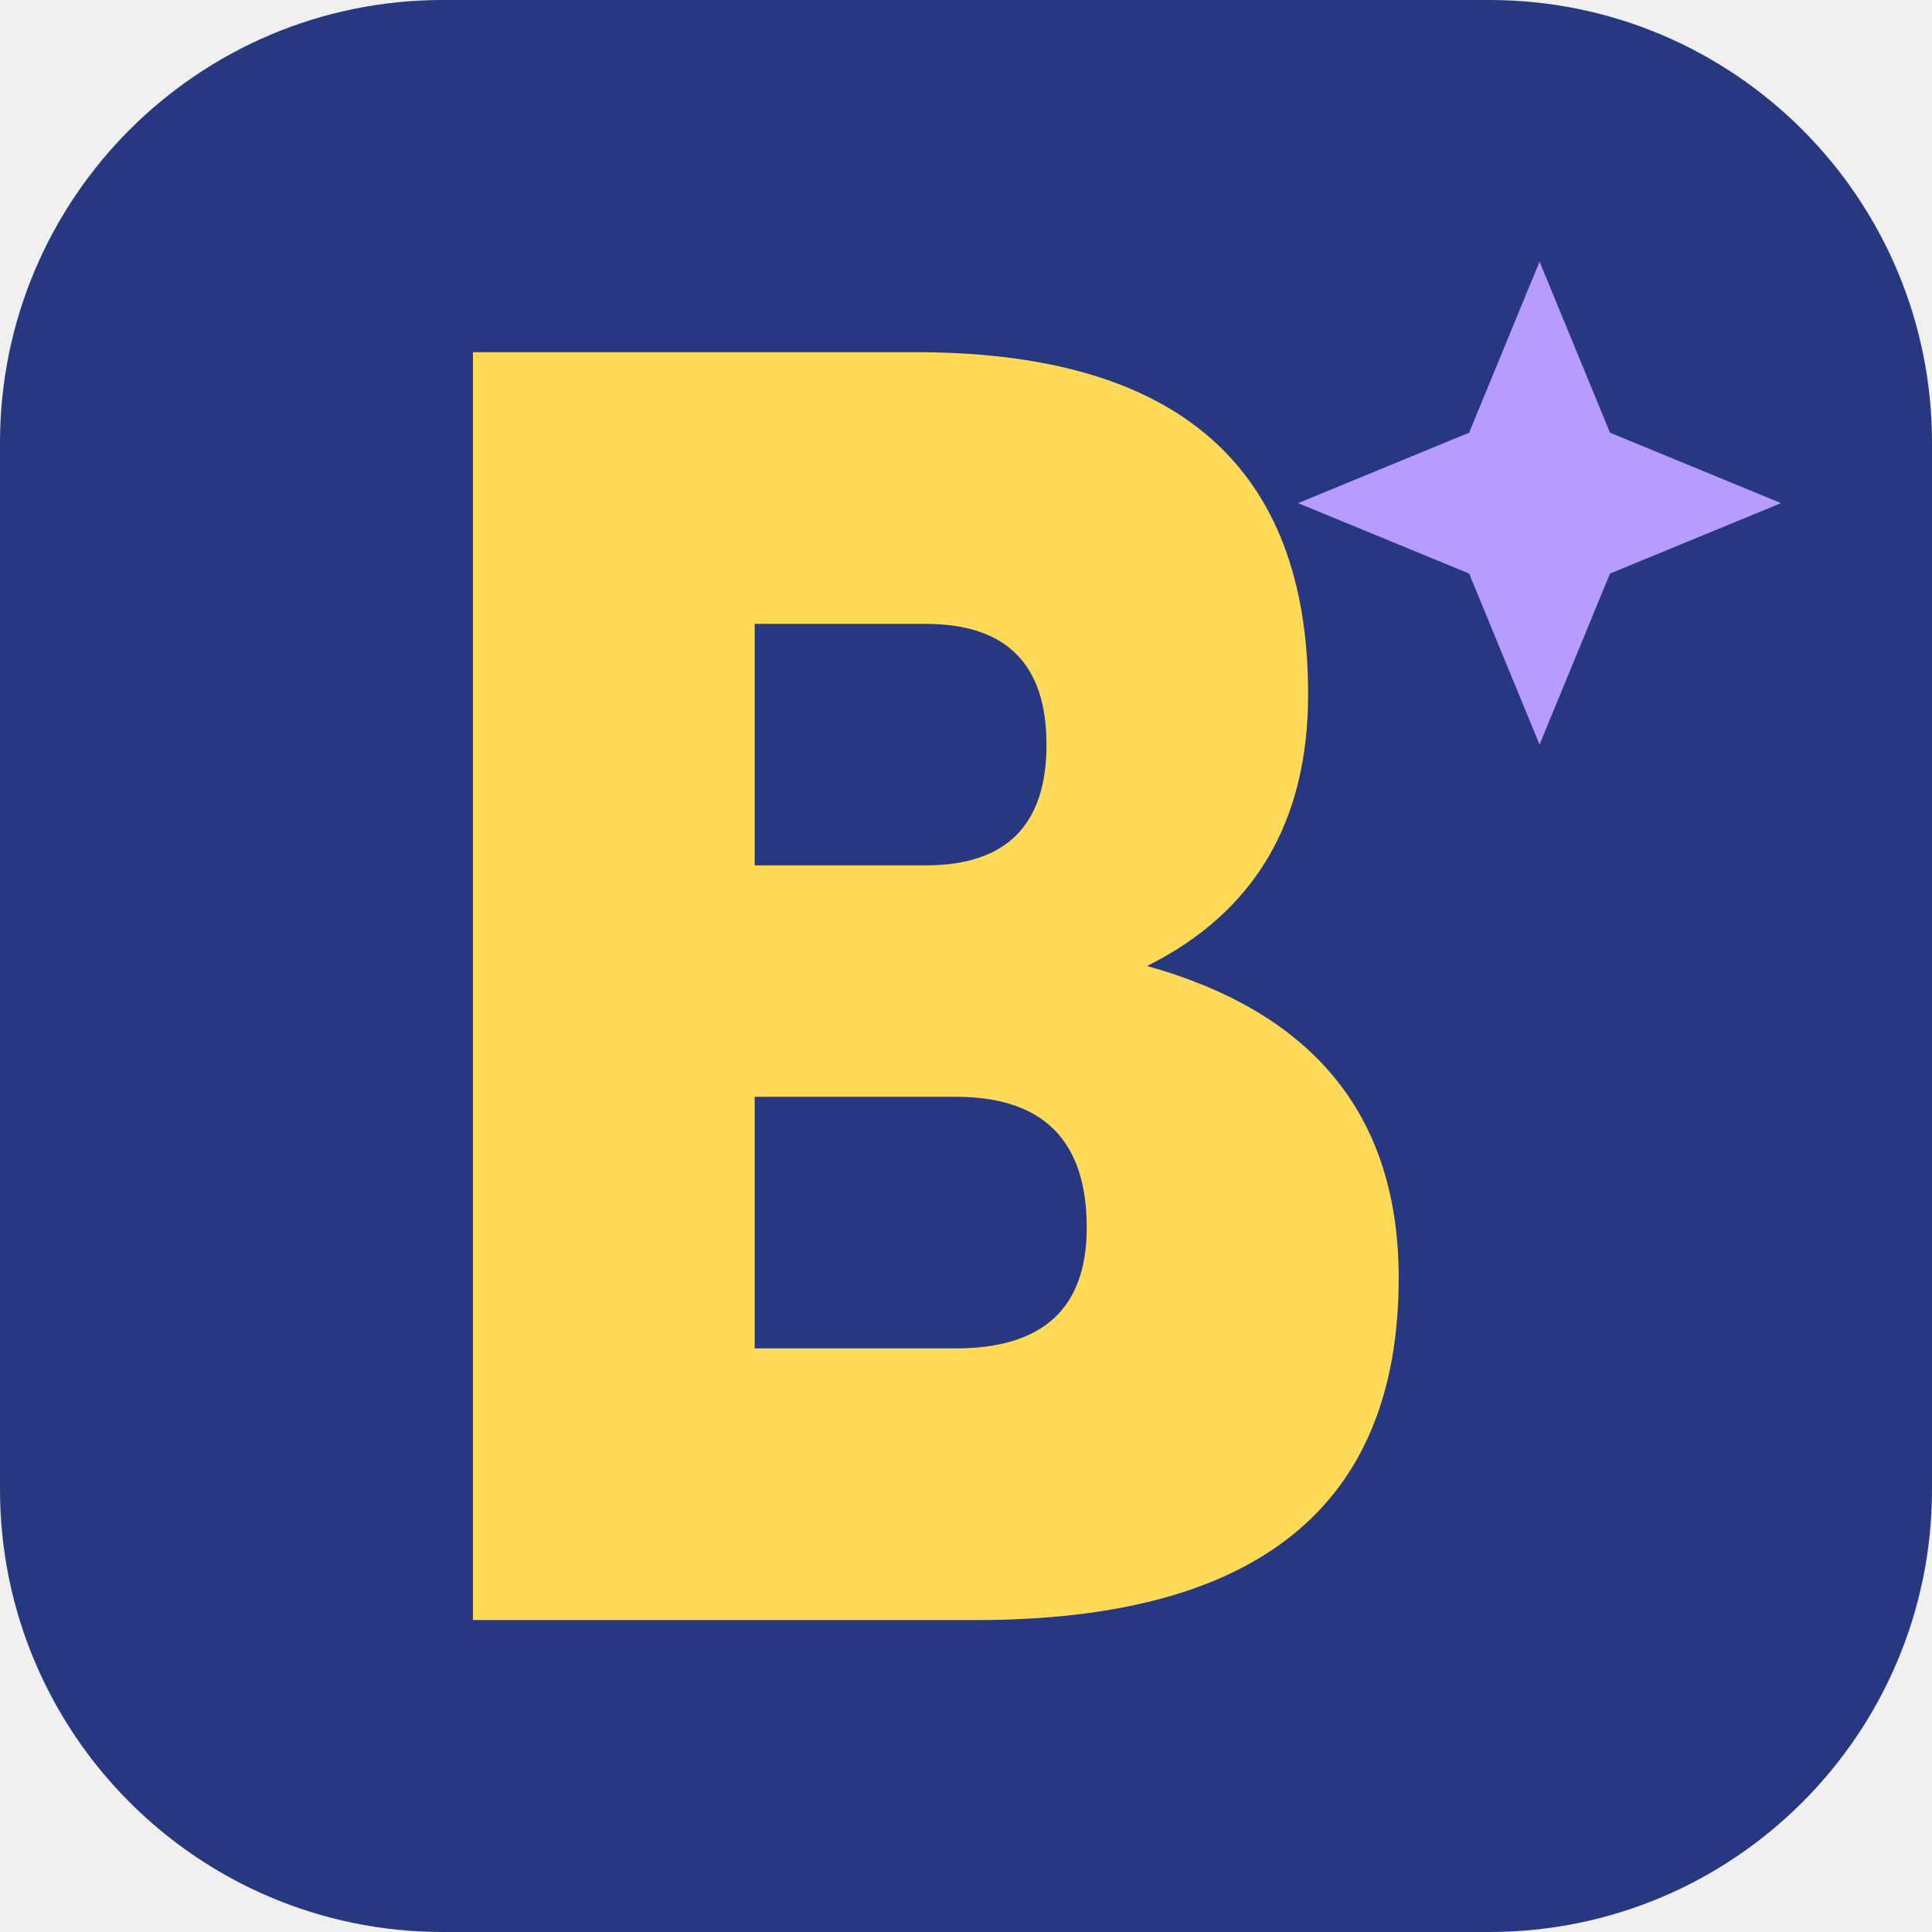
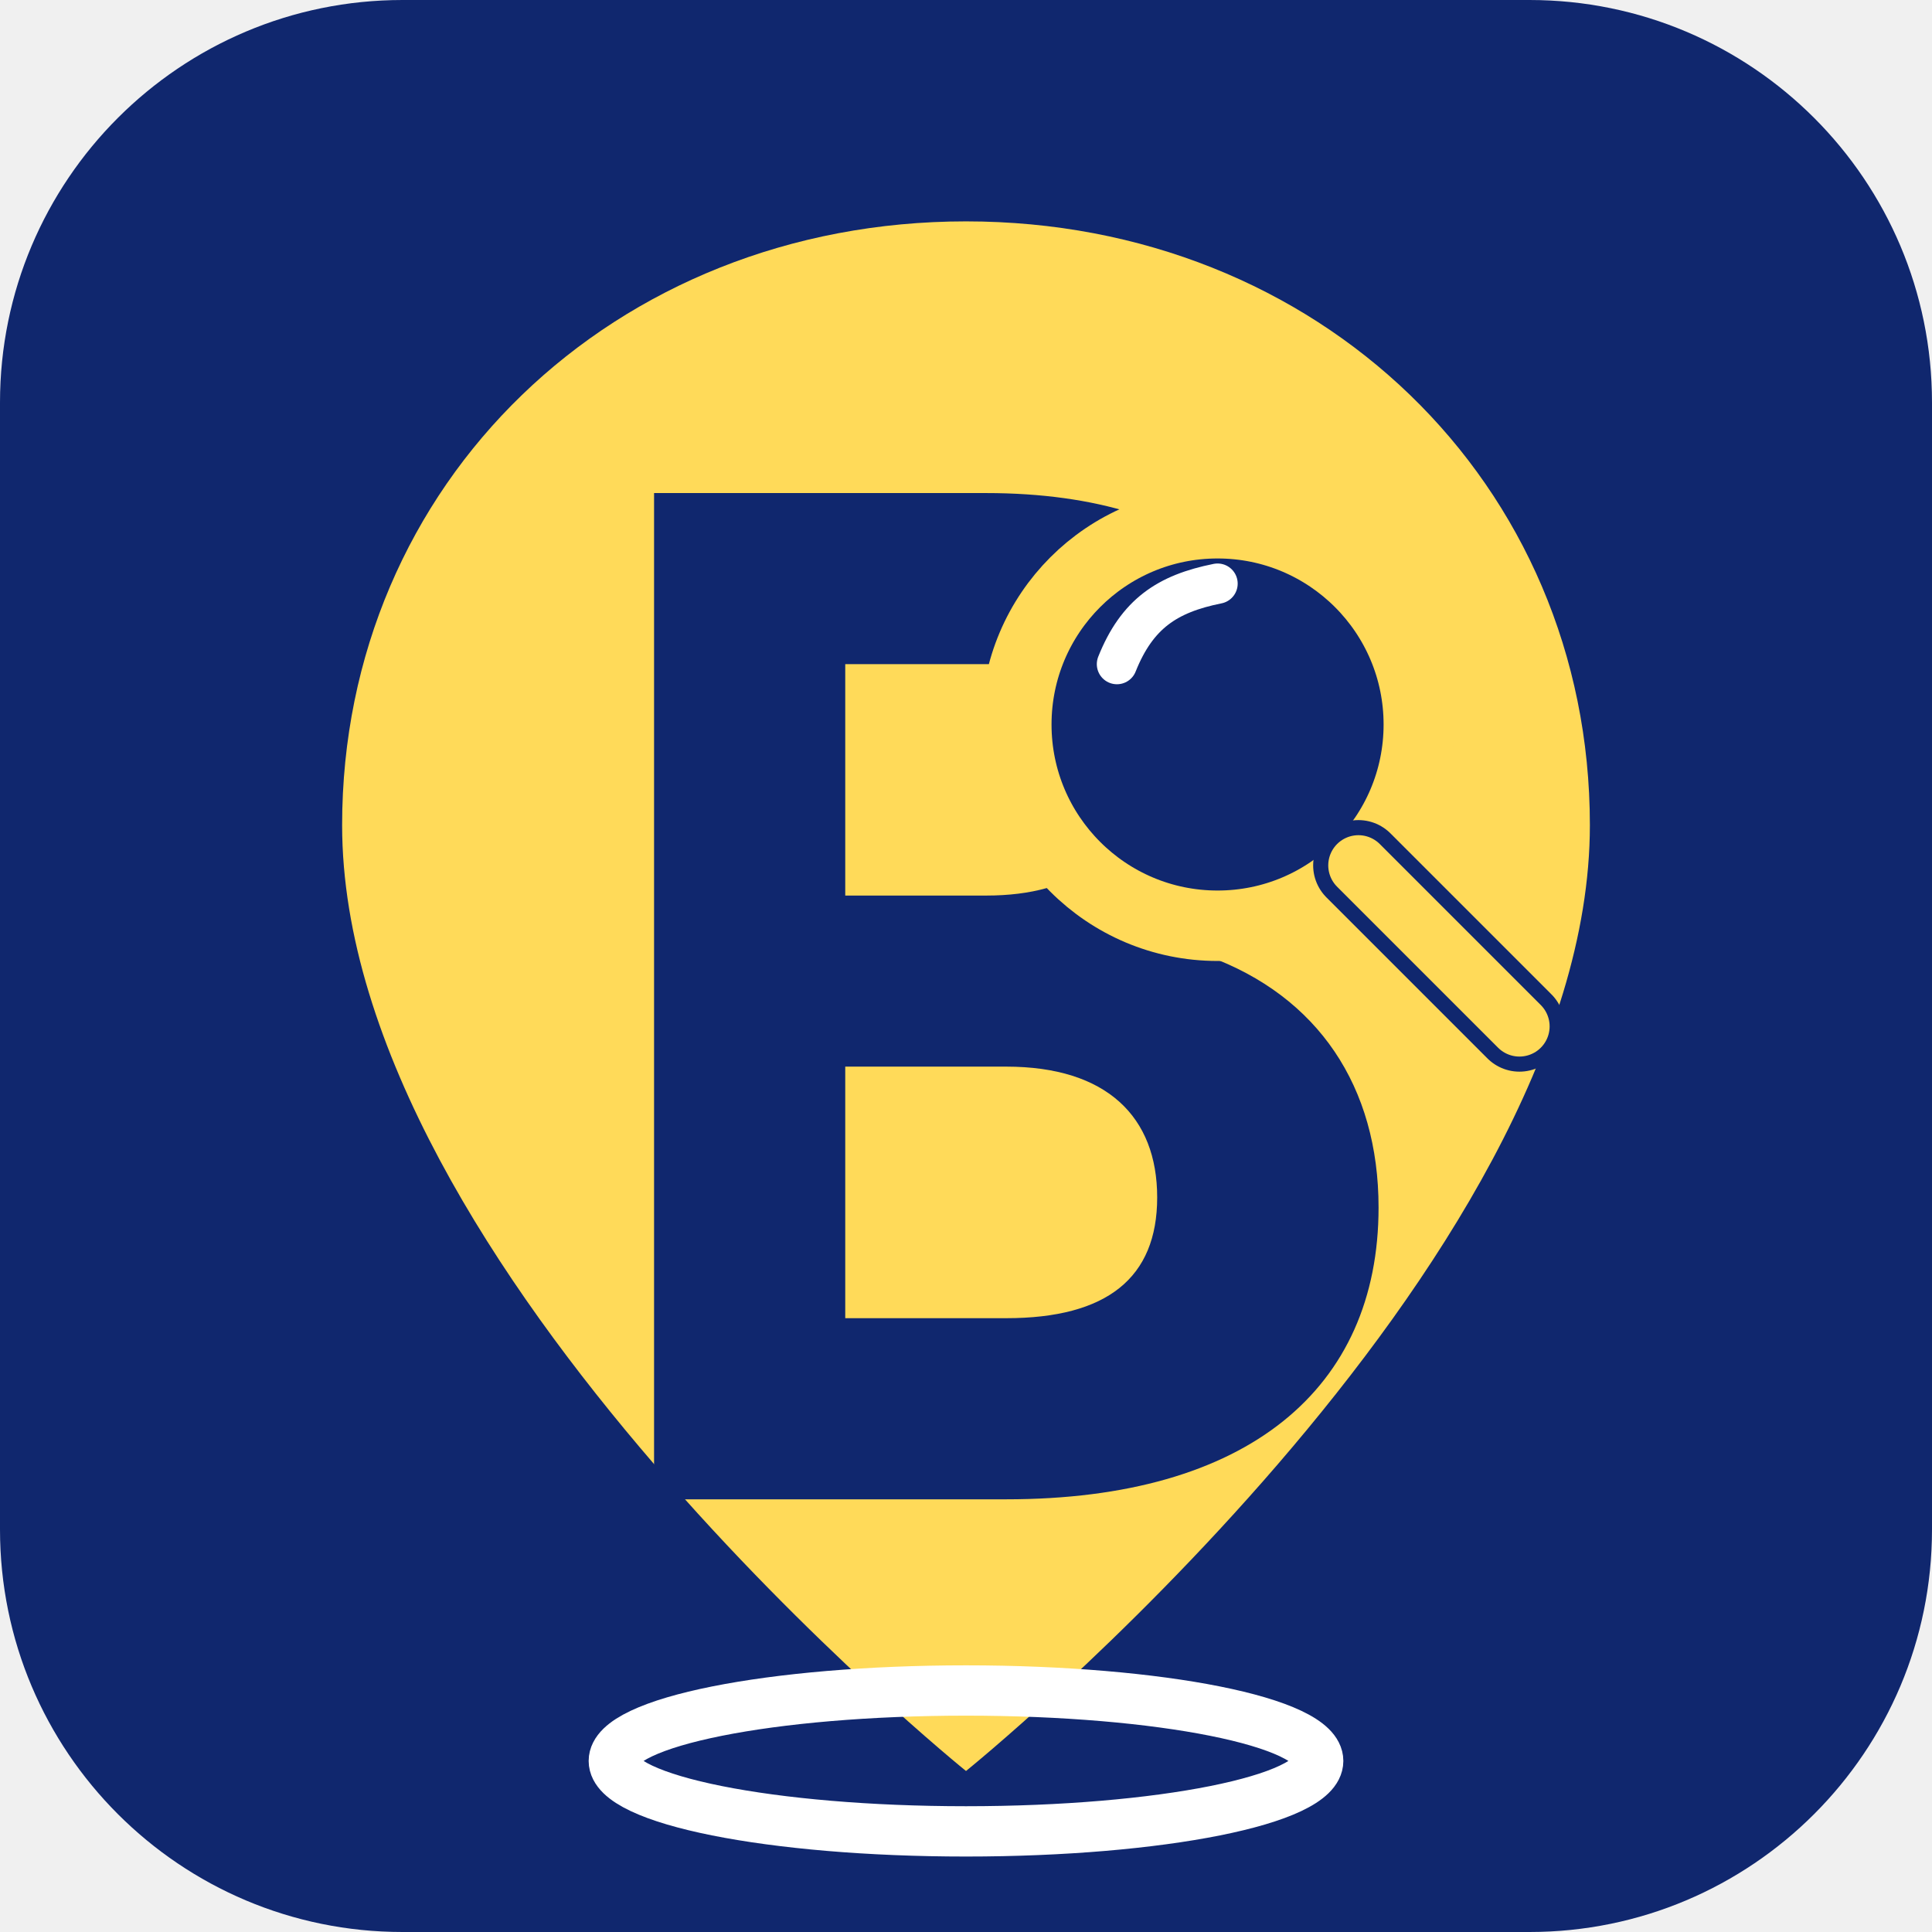
<svg xmlns="http://www.w3.org/2000/svg" viewBox="0 0 192 192">
-   <rect width="192" height="192" rx="44" fill="#273880" />
-   <path d="M47 35h44q39 0 39 34 0 19-16 27 25 7 25 31 0 34-42 34H47z" fill="#ffda59" />
-   <path d="M75 62v24h17q12 0 12-12 0-12-12-12zm0 47v25h20q13 0 13-12 0-13-13-13z" fill="#273880" />
-   <path d="m153 26 7 17 17 7-17 7-7 17-7-17-17-7 17-7z" fill="#b69cff" />
+   <rect width="192" height="192" rx="40" fill="#10276e" />
+   <path d="M96 22C61 22 34 48 34 82c0 44 62 94 62 94s62-50 62-94c0-34-27-60-62-60z" fill="#ffda59" />
+   <path d="M65 49h33c22 0 33 11 33 27 0 9-4 15-11 19 11 4 17 13 17 25 0 18-13 29-37 29H65z" fill="#10276e" />
+   <path d="M84 66v23h14c9 0 14-4 14-11s-5-12-14-12zm0 40v25h16c10 0 15-4 15-12s-5-13-15-13z" fill="#ffda59" />
+   <circle cx="121" cy="72" r="20" fill="#10276e" stroke="#ffda59" stroke-width="7" />
+   <path d="m135 86 16 16" stroke="#10276e" stroke-width="9" stroke-linecap="round" />
+   <path d="m135 86 16 16" stroke="#ffda59" stroke-width="6" stroke-linecap="round" />
+   <path d="M111 66c2-5 5-7 10-8" fill="none" stroke="#fff" stroke-width="4" stroke-linecap="round" />
+   <ellipse cx="96" cy="175" rx="35" ry="7" fill="none" stroke="#fff" stroke-width="5" />
</svg>
